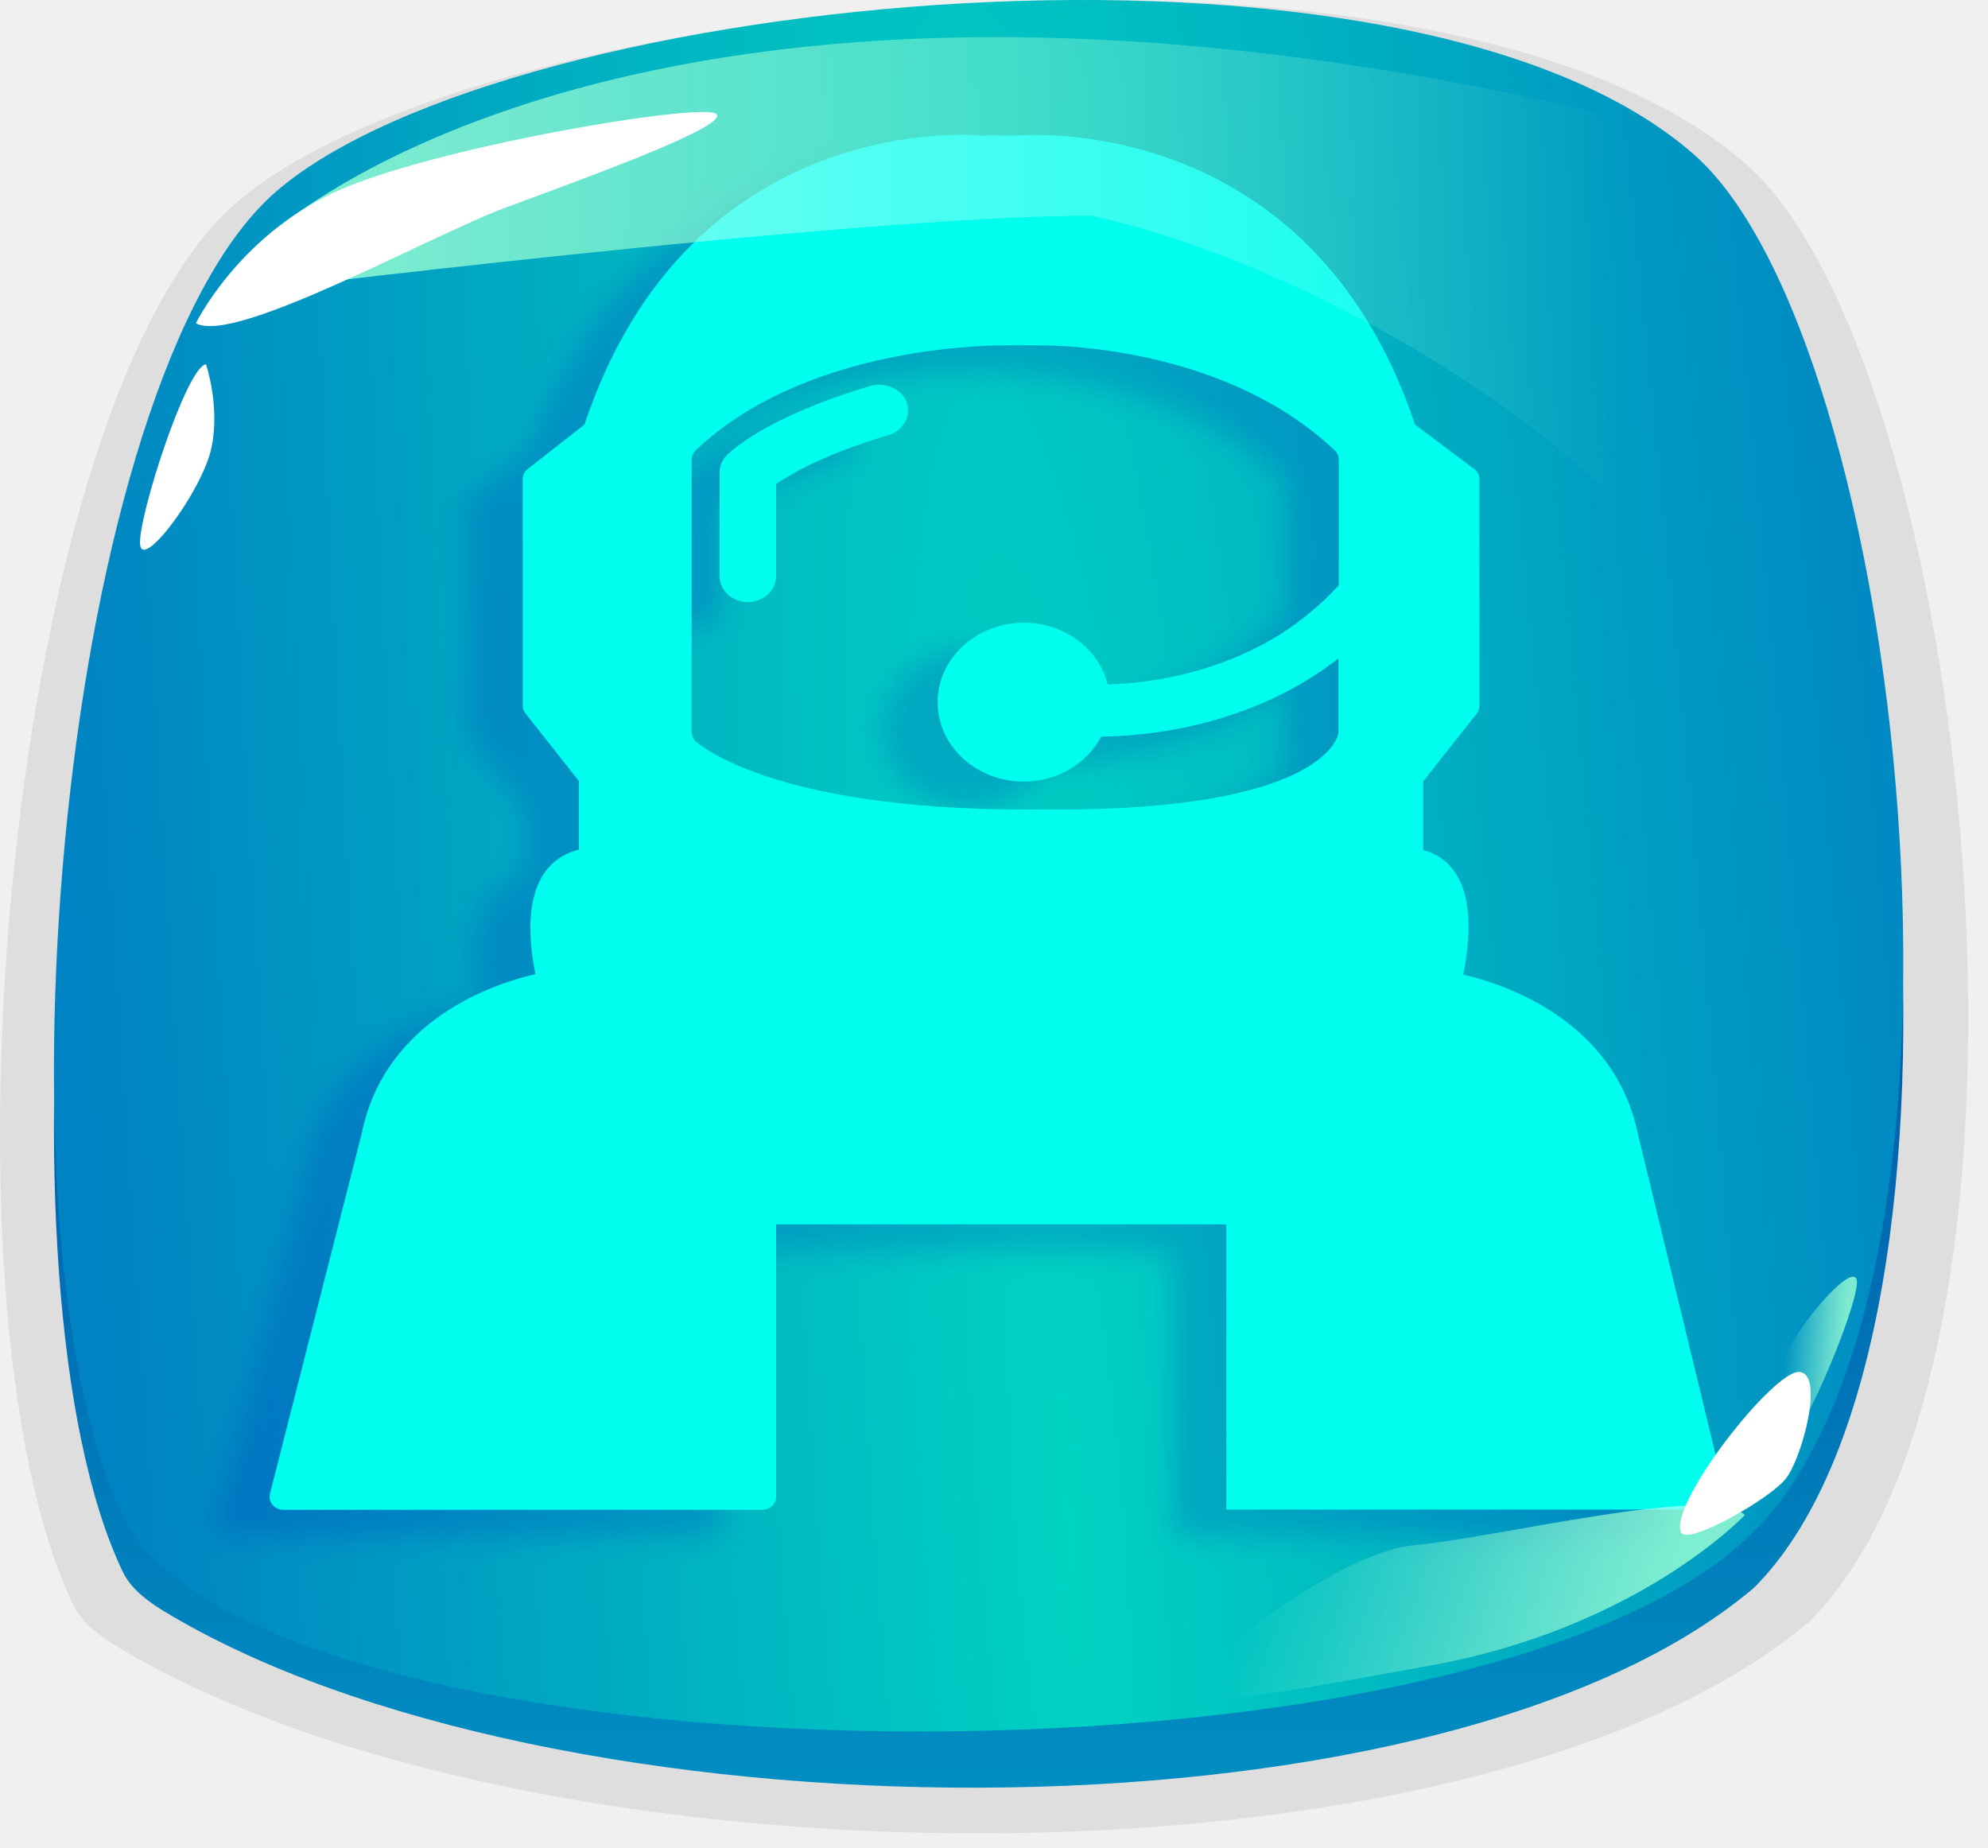
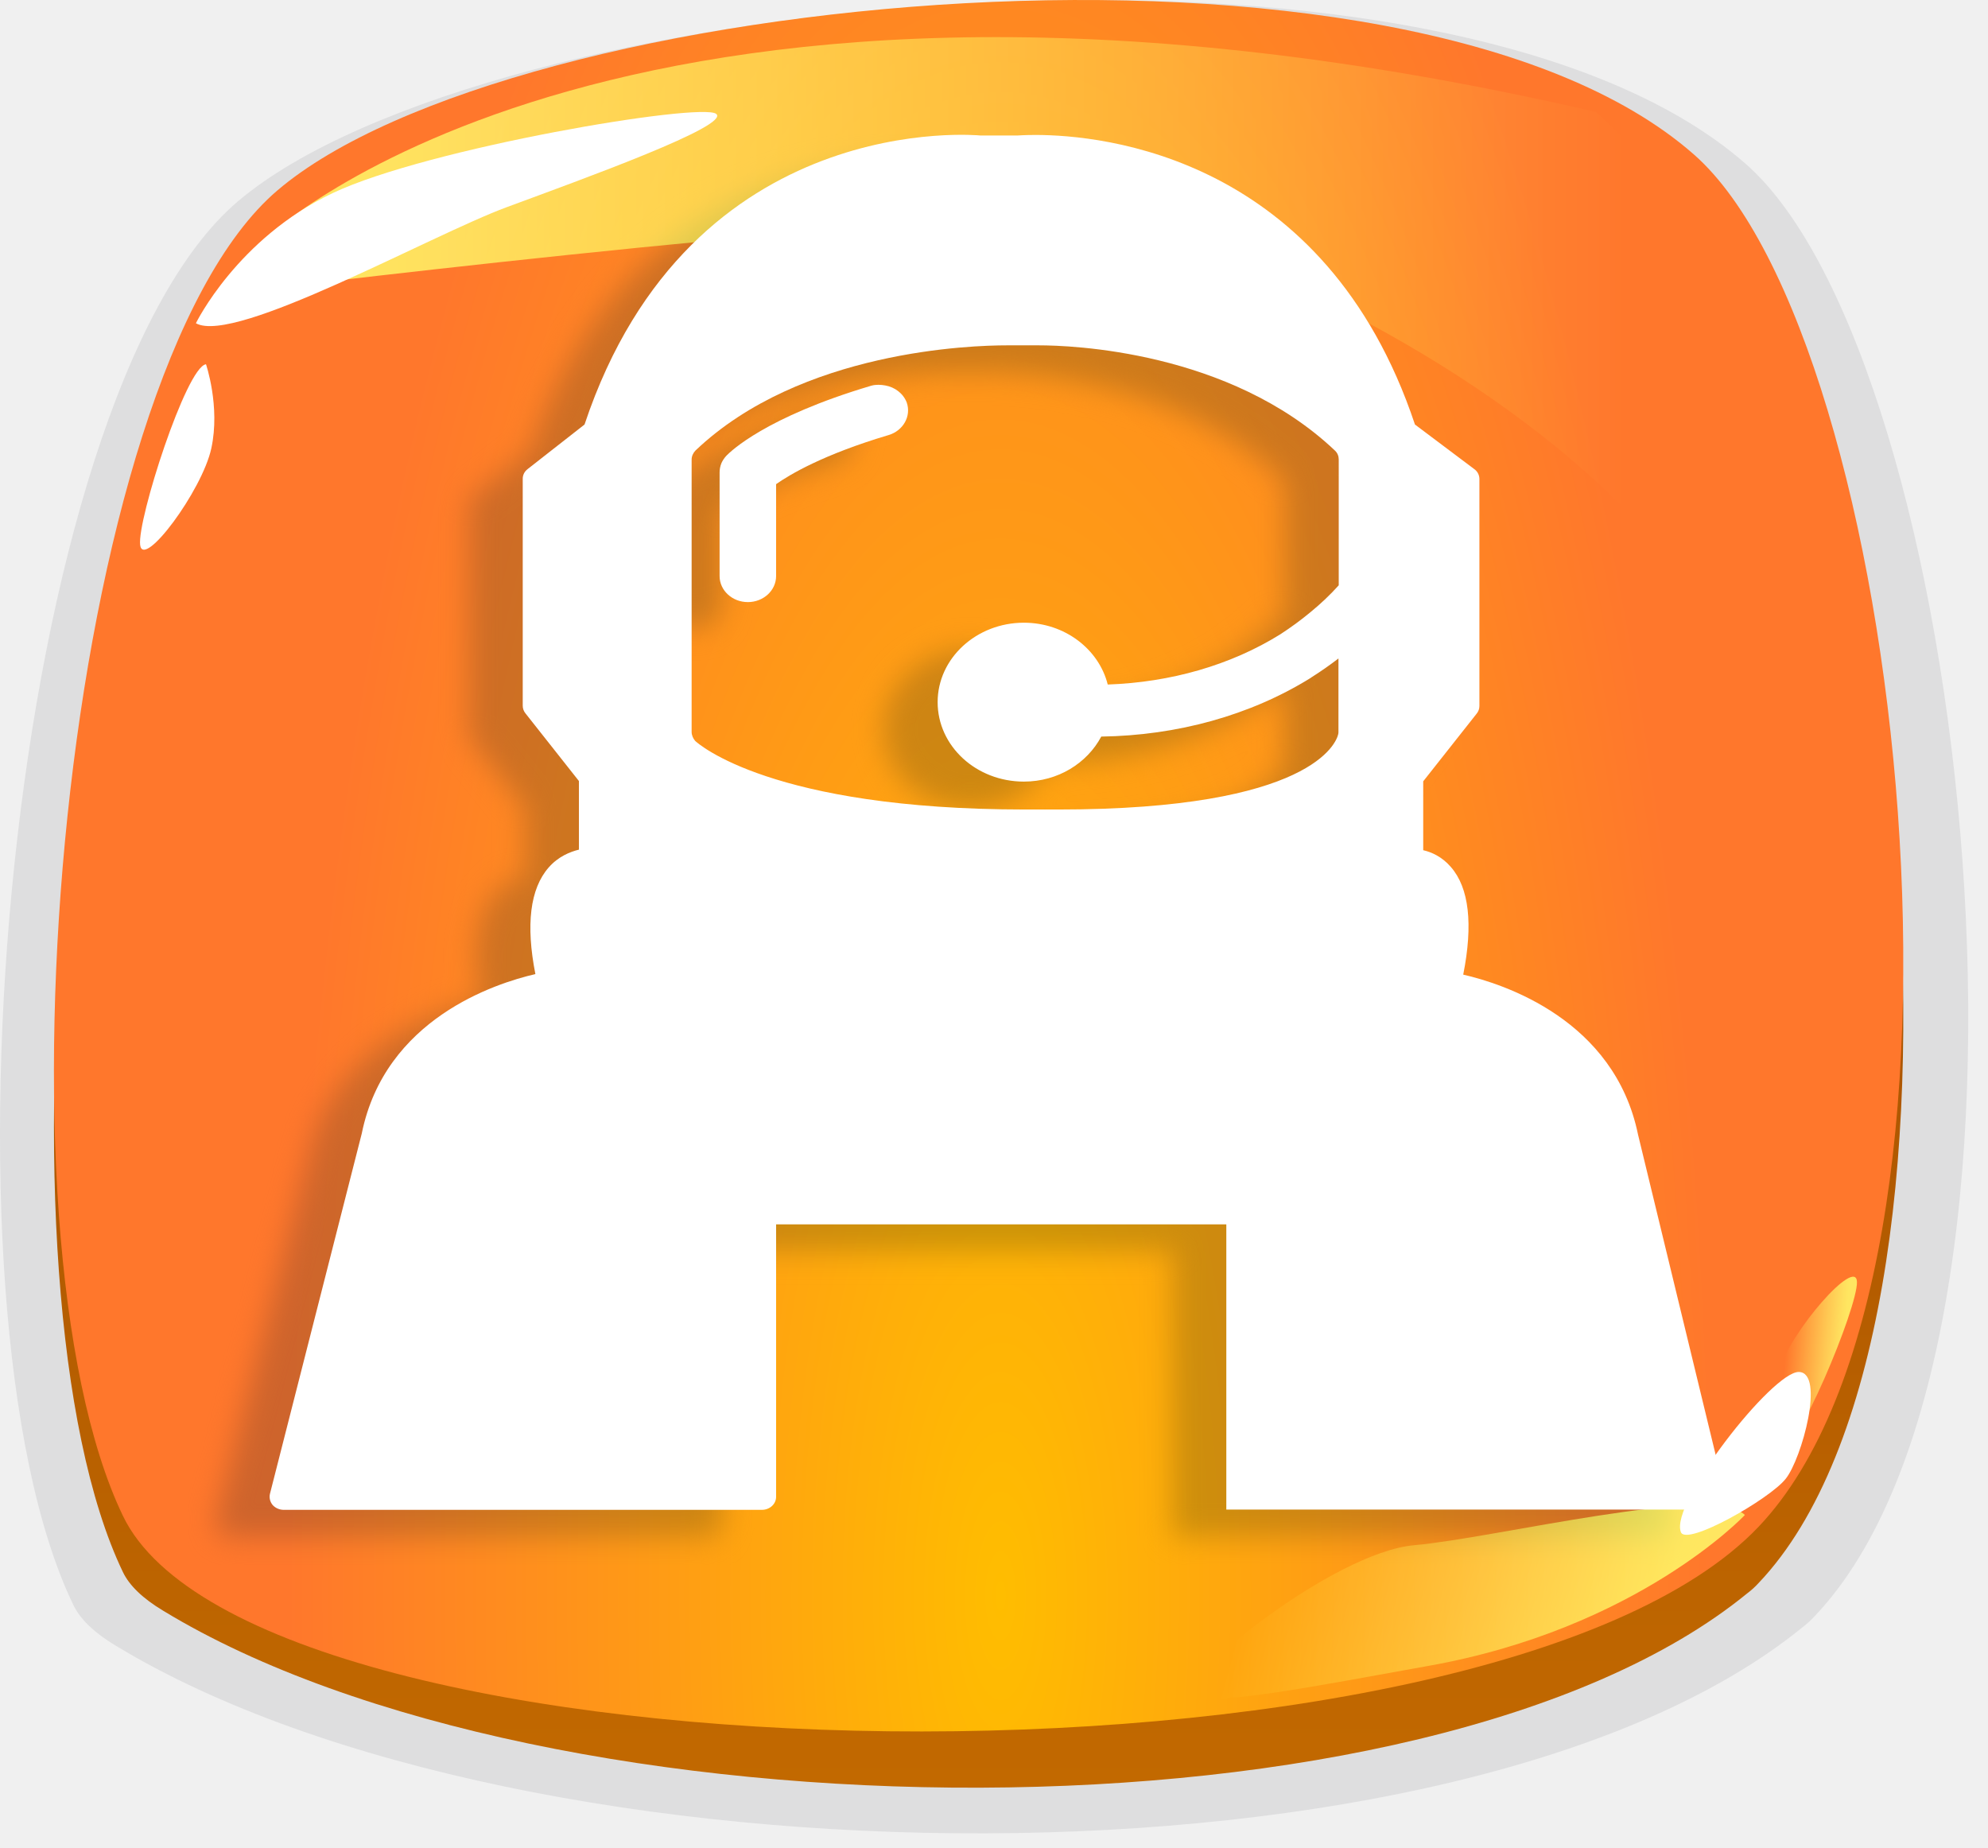
<svg xmlns="http://www.w3.org/2000/svg" width="71" height="66" viewBox="0 0 71 66" fill="none">
  <path opacity="0.1" d="M64.788 57.745C64.665 57.878 64.522 58.01 64.358 58.133C52.224 67.992 18.794 67.646 4.149 58.785C3.381 58.326 2.868 57.837 2.622 57.327C-2.574 46.57 0.245 14.197 8.494 7.192C17.349 -0.312 51.394 -3.707 62.329 5.836C70.353 12.831 74.176 47.936 64.788 57.745Z" fill="#3C3E48" />
-   <path d="M62.803 56.543C62.687 56.669 62.552 56.794 62.398 56.909C50.997 66.221 19.586 65.894 5.826 57.526C5.104 57.092 4.622 56.63 4.391 56.149C-0.491 45.99 2.157 15.417 9.909 8.801C18.228 1.714 50.217 -1.493 60.491 7.521C68.031 14.126 71.623 47.28 62.803 56.543Z" fill="url(#paint0_linear_83_1420)" />
-   <path d="M4.39 54.139C9.098 63.942 53.104 64.722 62.801 54.534C71.622 45.27 68.03 12.117 60.49 5.511C50.216 -3.502 18.227 -0.295 9.907 6.801C2.156 13.407 -0.492 43.98 4.39 54.139Z" fill="url(#paint1_radial_83_1420)" />
-   <g style="mix-blend-mode:multiply" filter="url(#filter0_f_83_1420)">
-     <path d="M59.202 54.877C59.349 54.877 59.496 54.81 59.591 54.703C59.685 54.596 59.728 54.451 59.685 54.316L56.575 41.485C55.734 37.38 51.772 36.101 50.332 35.772C50.689 33.971 50.542 32.673 49.891 31.928C49.575 31.56 49.197 31.395 48.903 31.328V28.868L50.816 26.447C50.879 26.37 50.91 26.273 50.91 26.176V18.071C50.91 17.936 50.847 17.8 50.721 17.713L48.608 16.125C45.403 6.529 37.437 5.783 35.061 5.783C34.673 5.783 34.431 5.802 34.42 5.802H33.086C33.086 5.802 22.744 4.766 18.95 16.125L16.922 17.713C16.806 17.8 16.743 17.926 16.743 18.061V26.166C16.743 26.263 16.775 26.36 16.838 26.438L18.75 28.858V31.308C18.435 31.386 18.015 31.55 17.668 31.947C17.006 32.703 16.848 33.991 17.195 35.753C15.766 36.082 11.825 37.351 10.994 41.447L7.715 54.316C7.684 54.451 7.715 54.597 7.81 54.713C7.904 54.819 8.052 54.887 8.199 54.887H25.288C25.561 54.887 25.792 54.684 25.792 54.422V44.691H41.872V54.877H59.202ZM22.776 27.105V17.374C22.776 17.258 22.828 17.141 22.912 17.054C26.675 13.471 32.823 13.297 34.021 13.297H35.187C36.291 13.297 41.977 13.481 45.75 17.054C45.844 17.141 45.886 17.258 45.886 17.374V21.867C45.582 22.206 45.245 22.525 44.877 22.826C44.541 23.106 44.184 23.368 43.795 23.619C42.019 24.723 39.875 25.334 37.636 25.411C37.321 24.152 36.102 23.203 34.641 23.203C32.949 23.203 31.561 24.472 31.561 26.04C31.561 27.609 32.938 28.878 34.641 28.878C35.86 28.878 36.9 28.219 37.405 27.27C40.117 27.231 42.723 26.515 44.877 25.178C44.888 25.169 44.909 25.159 44.919 25.149C45.256 24.936 45.571 24.714 45.876 24.481V27.096C45.876 27.125 45.876 27.164 45.865 27.193C45.802 27.464 44.961 29.875 35.86 29.875H34.693C25.623 29.875 23.007 27.522 22.902 27.425C22.828 27.338 22.776 27.222 22.776 27.105Z" fill="#CED6FF" />
-     <path d="M29.691 14.73C29.533 14.701 29.355 14.692 29.186 14.74C25.403 15.863 24.163 17.093 24.026 17.229C23.942 17.316 23.879 17.413 23.837 17.509C23.795 17.616 23.774 17.723 23.774 17.839V21.538C23.774 22.051 24.226 22.467 24.783 22.467C25.34 22.467 25.792 22.051 25.792 21.538V18.255C26.275 17.916 27.463 17.2 29.807 16.502C30.332 16.347 30.626 15.825 30.458 15.34C30.332 15.011 30.027 14.788 29.691 14.73Z" fill="#CED6FF" />
+   <path d="M62.802 56.543C62.687 56.669 62.552 56.794 62.398 56.909C50.997 66.221 19.586 65.894 5.826 57.526C5.103 57.092 4.622 56.63 4.391 56.149C-0.491 45.99 2.157 15.417 9.908 8.801C18.228 1.714 50.217 -1.493 60.491 7.521C68.031 14.126 71.623 47.28 62.802 56.543Z" fill="url(#paint0_linear_288_6222)" />
+   <path d="M4.39 54.139C9.098 63.942 53.104 64.722 62.801 54.534C71.622 45.27 68.03 12.117 60.49 5.511C50.216 -3.502 18.227 -0.295 9.907 6.801C2.156 13.407 -0.492 43.98 4.39 54.139Z" fill="url(#paint1_radial_288_6222)" />
+   <g style="mix-blend-mode:multiply" filter="url(#filter0_f_288_6222)">
+     <path d="M59.202 54.877C59.349 54.877 59.497 54.81 59.591 54.703C59.686 54.596 59.728 54.451 59.686 54.316L56.575 41.485C55.734 37.38 51.772 36.101 50.332 35.772C50.689 33.971 50.542 32.673 49.891 31.928C49.575 31.56 49.197 31.395 48.903 31.328V28.868L50.816 26.447C50.879 26.37 50.91 26.273 50.91 26.176V18.071C50.91 17.936 50.847 17.8 50.721 17.713L48.608 16.125C45.403 6.529 37.437 5.783 35.062 5.783C34.673 5.783 34.431 5.802 34.42 5.802H33.086C33.086 5.802 22.744 4.766 18.95 16.125L16.922 17.713C16.806 17.8 16.743 17.926 16.743 18.061V26.166C16.743 26.263 16.775 26.36 16.838 26.438L18.751 28.858V31.308C18.435 31.386 18.015 31.55 17.668 31.947C17.006 32.703 16.848 33.991 17.195 35.753C15.766 36.082 11.825 37.351 10.994 41.447L7.715 54.316C7.684 54.451 7.715 54.597 7.81 54.713C7.905 54.819 8.052 54.887 8.199 54.887H25.288C25.561 54.887 25.792 54.684 25.792 54.422V44.691H41.872V54.877H59.202ZM22.776 27.105V17.374C22.776 17.258 22.828 17.141 22.912 17.054C26.675 13.471 32.823 13.297 34.021 13.297H35.188C36.291 13.297 41.977 13.481 45.75 17.054C45.844 17.141 45.886 17.258 45.886 17.374V21.867C45.582 22.206 45.245 22.525 44.877 22.826C44.541 23.106 44.184 23.368 43.795 23.619C42.019 24.723 39.875 25.334 37.636 25.411C37.321 24.152 36.102 23.203 34.641 23.203C32.949 23.203 31.562 24.472 31.562 26.04C31.562 27.609 32.938 28.878 34.641 28.878C35.86 28.878 36.901 28.219 37.405 27.27C40.117 27.231 42.723 26.515 44.877 25.178C44.888 25.169 44.909 25.159 44.919 25.149C45.256 24.936 45.571 24.714 45.876 24.481V27.096C45.876 27.125 45.876 27.164 45.865 27.193C45.802 27.464 44.961 29.875 35.86 29.875H34.694C25.624 29.875 23.007 27.522 22.902 27.425C22.828 27.338 22.776 27.222 22.776 27.105Z" fill="#CED6FF" />
+     <path d="M29.691 14.73C29.534 14.701 29.355 14.692 29.187 14.74C25.403 15.863 24.163 17.093 24.026 17.229C23.942 17.316 23.879 17.413 23.837 17.509C23.795 17.616 23.774 17.723 23.774 17.839V21.538C23.774 22.051 24.226 22.467 24.783 22.467C25.34 22.467 25.792 22.051 25.792 21.538V18.255C26.276 17.916 27.463 17.2 29.807 16.502C30.332 16.347 30.627 15.825 30.458 15.34C30.332 15.011 30.027 14.788 29.691 14.73Z" fill="#CED6FF" />
  </g>
-   <path d="M61.128 53.914C61.275 53.914 61.422 53.847 61.517 53.74C61.611 53.634 61.654 53.488 61.611 53.353L58.501 40.522C57.66 36.417 53.698 35.138 52.258 34.809C52.615 33.008 52.468 31.71 51.816 30.965C51.501 30.597 51.123 30.432 50.829 30.365V27.905L52.741 25.484C52.804 25.407 52.836 25.31 52.836 25.213V17.108C52.836 16.973 52.773 16.837 52.647 16.75L50.534 15.162C47.329 5.566 39.362 4.82 36.987 4.82C36.598 4.82 36.357 4.839 36.346 4.839H35.011C35.011 4.839 24.67 3.803 20.876 15.162L18.848 16.75C18.732 16.837 18.669 16.963 18.669 17.098V25.203C18.669 25.3 18.701 25.397 18.764 25.474L20.676 27.895V30.345C20.361 30.423 19.941 30.587 19.594 30.984C18.932 31.74 18.774 33.028 19.121 34.79C17.692 35.119 13.75 36.388 12.92 40.484L9.641 53.353C9.61 53.488 9.641 53.634 9.736 53.75C9.83 53.856 9.977 53.924 10.125 53.924H27.213C27.486 53.924 27.718 53.721 27.718 53.459V43.728H43.797V53.914H61.128ZM24.701 26.143V16.411C24.701 16.295 24.754 16.178 24.838 16.091C28.601 12.508 34.749 12.334 35.947 12.334H37.113C38.217 12.334 43.903 12.518 47.675 16.091C47.77 16.178 47.812 16.295 47.812 16.411V20.904C47.507 21.243 47.171 21.562 46.803 21.863C46.467 22.143 46.109 22.405 45.721 22.657C43.945 23.761 41.8 24.37 39.562 24.448C39.247 23.189 38.028 22.24 36.567 22.24C34.875 22.24 33.487 23.509 33.487 25.077C33.487 26.646 34.864 27.915 36.567 27.915C37.786 27.915 38.826 27.256 39.331 26.307C42.042 26.268 44.649 25.552 46.803 24.216C46.814 24.206 46.835 24.196 46.845 24.186C47.181 23.974 47.497 23.751 47.802 23.518V26.133C47.802 26.162 47.802 26.201 47.791 26.23C47.728 26.501 46.887 28.912 37.786 28.912H36.619C27.549 28.912 24.933 26.559 24.827 26.462C24.754 26.375 24.701 26.259 24.701 26.143Z" fill="#00FEEF" />
-   <path d="M31.617 13.767C31.459 13.738 31.28 13.729 31.112 13.777C27.329 14.9 26.089 16.13 25.952 16.266C25.868 16.353 25.805 16.45 25.763 16.547C25.721 16.653 25.7 16.759 25.7 16.876V20.575C25.7 21.088 26.152 21.504 26.709 21.504C27.266 21.504 27.718 21.088 27.718 20.575V17.292C28.201 16.953 29.389 16.237 31.732 15.539C32.258 15.384 32.552 14.862 32.384 14.377C32.258 14.048 31.953 13.825 31.617 13.767Z" fill="#00FEEF" />
-   <path style="mix-blend-mode:screen" d="M9.5 8.5C9.5 8.5 22.5 -4 57 4C57 4 68 14 65.025 20.729C65.025 20.729 66 23 62 25C60.993 17.767 48 9.704 39 7.703C30.5 7.703 8 10.5 8 10.5L9.5 8.5Z" fill="url(#paint2_linear_83_1420)" />
+   <path d="M61.128 53.914C61.275 53.914 61.422 53.847 61.517 53.74C61.611 53.633 61.654 53.488 61.611 53.353L58.501 40.522C57.66 36.417 53.698 35.138 52.258 34.809C52.615 33.008 52.468 31.71 51.817 30.965C51.501 30.597 51.123 30.432 50.829 30.365V27.905L52.741 25.484C52.804 25.407 52.836 25.31 52.836 25.213V17.108C52.836 16.973 52.773 16.837 52.647 16.75L50.534 15.162C47.329 5.566 39.362 4.82 36.987 4.82C36.599 4.82 36.357 4.839 36.346 4.839H35.011C35.011 4.839 24.67 3.803 20.876 15.162L18.848 16.75C18.732 16.837 18.669 16.963 18.669 17.098V25.203C18.669 25.3 18.701 25.397 18.764 25.474L20.676 27.895V30.345C20.361 30.423 19.941 30.587 19.594 30.984C18.932 31.74 18.774 33.028 19.121 34.79C17.692 35.119 13.751 36.388 12.92 40.484L9.641 53.353C9.61 53.488 9.641 53.634 9.736 53.75C9.83 53.856 9.978 53.924 10.125 53.924H27.213C27.487 53.924 27.718 53.721 27.718 53.459V43.728H43.797V53.914H61.128ZM24.701 26.143V16.411C24.701 16.295 24.754 16.178 24.838 16.091C28.601 12.508 34.749 12.334 35.947 12.334H37.113C38.217 12.334 43.903 12.518 47.675 16.091C47.77 16.178 47.812 16.295 47.812 16.411V20.904C47.508 21.243 47.171 21.562 46.803 21.863C46.467 22.143 46.109 22.405 45.721 22.657C43.945 23.761 41.8 24.37 39.562 24.448C39.247 23.189 38.028 22.24 36.567 22.24C34.875 22.24 33.487 23.509 33.487 25.077C33.487 26.646 34.864 27.915 36.567 27.915C37.786 27.915 38.826 27.256 39.331 26.307C42.042 26.268 44.649 25.552 46.803 24.216C46.814 24.206 46.835 24.196 46.845 24.186C47.181 23.974 47.497 23.751 47.802 23.518V26.133C47.802 26.162 47.802 26.201 47.791 26.23C47.728 26.501 46.887 28.912 37.786 28.912H36.619C27.549 28.912 24.933 26.559 24.828 26.462C24.754 26.375 24.701 26.259 24.701 26.143Z" fill="white" />
+   <path d="M31.617 13.767C31.459 13.738 31.281 13.729 31.112 13.777C27.329 14.9 26.089 16.13 25.952 16.266C25.868 16.353 25.805 16.45 25.763 16.547C25.721 16.653 25.7 16.759 25.7 16.876V20.575C25.7 21.088 26.152 21.504 26.709 21.504C27.266 21.504 27.718 21.088 27.718 20.575V17.292C28.201 16.953 29.389 16.237 31.733 15.539C32.258 15.384 32.552 14.862 32.384 14.377C32.258 14.048 31.953 13.825 31.617 13.767Z" fill="white" />
+   <path style="mix-blend-mode:screen" d="M9.5 8.5C9.5 8.5 22.5 -4 57 4C57 4 68 14 65.025 20.729C65.025 20.729 66 23 62 25C60.993 17.767 48 9.704 39 7.703C30.5 7.703 8 10.5 8 10.5L9.5 8.5Z" fill="url(#paint2_linear_288_6222)" />
  <path d="M7 11.538C7 11.538 8.473 8.514 11.882 6.896C15.3 5.279 25.017 3.651 25.575 4.065C26.124 4.479 20.837 6.386 18.103 7.397C15.368 8.408 8.396 12.318 7 11.547V11.538Z" fill="white" />
-   <path style="mix-blend-mode:screen" d="M62.311 54.114C62.311 54.114 58.5 58.169 51 59.5C47.276 60.161 42.93 61.047 42.5 60.5C42.08 59.956 47.606 55.443 50.51 55.187C53.415 54.931 61.169 52.994 62.314 54.105L62.311 54.114Z" fill="url(#paint3_linear_83_1420)" />
+   <path style="mix-blend-mode:screen" d="M62.311 54.114C62.311 54.114 58.5 58.169 51 59.5C47.276 60.161 42.93 61.047 42.5 60.5C42.079 59.956 47.606 55.443 50.51 55.187C53.415 54.931 61.169 52.994 62.314 54.105L62.311 54.114Z" fill="url(#paint3_linear_288_6222)" />
  <path d="M7.354 13.01C6.651 13.116 4.899 18.566 5.005 19.461C5.111 20.357 7.219 17.526 7.547 16.014C7.874 14.512 7.354 13 7.354 13V13.01Z" fill="white" />
-   <path style="mix-blend-mode:screen" d="M63.45 52.018C64.16 51.97 66.352 46.682 66.32 45.781C66.287 44.879 63.954 47.528 63.504 49.008C63.055 50.479 63.45 52.028 63.45 52.028L63.45 52.018Z" fill="url(#paint4_linear_83_1420)" />
+   <path style="mix-blend-mode:screen" d="M63.45 52.018C64.16 51.97 66.352 46.682 66.32 45.781C66.287 44.879 63.954 47.528 63.504 49.008C63.055 50.479 63.45 52.028 63.45 52.028L63.45 52.018Z" fill="url(#paint4_linear_288_6222)" />
  <path d="M60.032 54.721C59.622 53.689 63.306 48.978 64.246 49C65.186 49.023 64.352 52.096 63.776 52.814C63.215 53.532 60.229 55.237 60.032 54.721Z" fill="white" />
  <defs>
-     <filter id="filter0_f_83_1420" x="6.703" y="4.778" width="53.998" height="51.11" filterUnits="userSpaceOnUse" color-interpolation-filters="sRGB">
+     <filter id="filter0_f_288_6222" x="6.704" y="4.778" width="53.998" height="51.11" filterUnits="userSpaceOnUse" color-interpolation-filters="sRGB">
      <feFlood flood-opacity="0" result="BackgroundImageFix" />
      <feBlend mode="normal" in="SourceGraphic" in2="BackgroundImageFix" result="shape" />
-       <feGaussianBlur stdDeviation="0.5" result="effect1_foregroundBlur_83_1420" />
+       <feGaussianBlur stdDeviation="0.5" result="effect1_foregroundBlur_288_6222" />
    </filter>
-     <linearGradient id="paint0_linear_83_1420" x1="38.187" y1="63.847" x2="38.187" y2="2.009" gradientUnits="userSpaceOnUse">
-       <stop stop-color="#008EC2" />
-       <stop offset="1" stop-color="#002092" />
+     <linearGradient id="paint0_linear_288_6222" x1="38.187" y1="63.847" x2="38.187" y2="2.009" gradientUnits="userSpaceOnUse">
+       <stop stop-color="#C26900" />
+       <stop offset="1" stop-color="#923D00" />
    </linearGradient>
-     <radialGradient id="paint1_radial_83_1420" cx="0" cy="0" r="1" gradientUnits="userSpaceOnUse" gradientTransform="translate(38.2044 55.9585) rotate(-3.94662) scale(33.5105 282.839)">
-       <stop stop-color="#00D3C2" />
-       <stop offset="1" stop-color="#0083C2" />
+     <radialGradient id="paint1_radial_288_6222" cx="0" cy="0" r="1" gradientUnits="userSpaceOnUse" gradientTransform="translate(35.7326 57.4711) scale(25.3388 75.8087)">
+       <stop stop-color="#FFBD00" />
+       <stop offset="1" stop-color="#FF772C" />
    </radialGradient>
-     <linearGradient id="paint2_linear_83_1420" x1="11.676" y1="13.881" x2="57.996" y2="13.881" gradientUnits="userSpaceOnUse">
+     <linearGradient id="paint2_linear_288_6222" x1="11.676" y1="13.881" x2="57.996" y2="13.881" gradientUnits="userSpaceOnUse">
      <stop stop-color="#7ED140" />
      <stop offset="0.11" stop-color="#74C03B" />
      <stop offset="0.34" stop-color="#5A962E" />
      <stop offset="0.65" stop-color="#315219" />
      <stop offset="1" />
    </linearGradient>
-     <linearGradient id="paint3_linear_83_1420" x1="59.627" y1="56.911" x2="45.588" y2="53.081" gradientUnits="userSpaceOnUse">
+     <linearGradient id="paint3_linear_288_6222" x1="59.627" y1="56.911" x2="45.588" y2="53.081" gradientUnits="userSpaceOnUse">
      <stop stop-color="#7ED140" />
      <stop offset="0.11" stop-color="#74C03B" />
      <stop offset="0.34" stop-color="#5A962E" />
      <stop offset="0.65" stop-color="#315219" />
      <stop offset="1" />
    </linearGradient>
-     <linearGradient id="paint4_linear_83_1420" x1="65.826" y1="48.626" x2="63.757" y2="48.456" gradientUnits="userSpaceOnUse">
+     <linearGradient id="paint4_linear_288_6222" x1="65.826" y1="48.626" x2="63.757" y2="48.456" gradientUnits="userSpaceOnUse">
      <stop stop-color="#7ED140" />
      <stop offset="0.11" stop-color="#74C03B" />
      <stop offset="0.34" stop-color="#5A962E" />
      <stop offset="0.65" stop-color="#315219" />
      <stop offset="1" />
    </linearGradient>
  </defs>
</svg>
